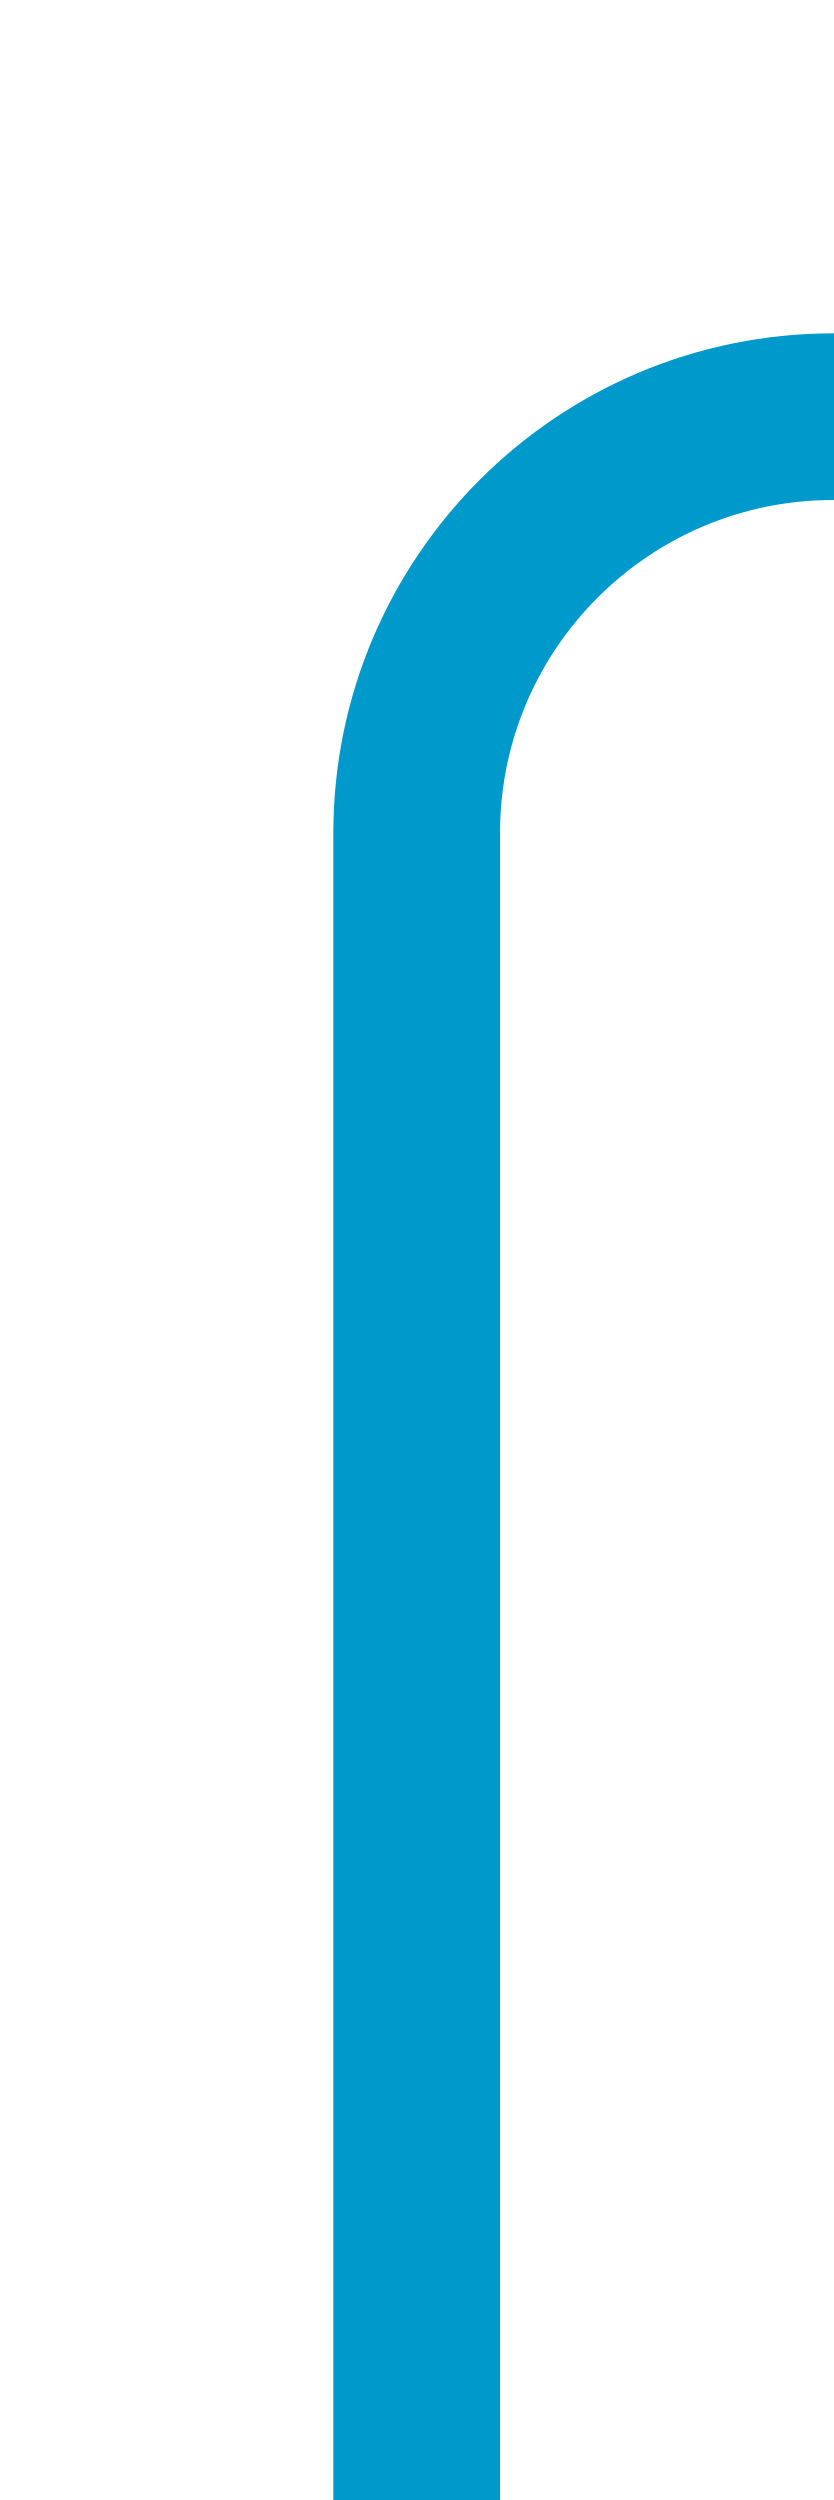
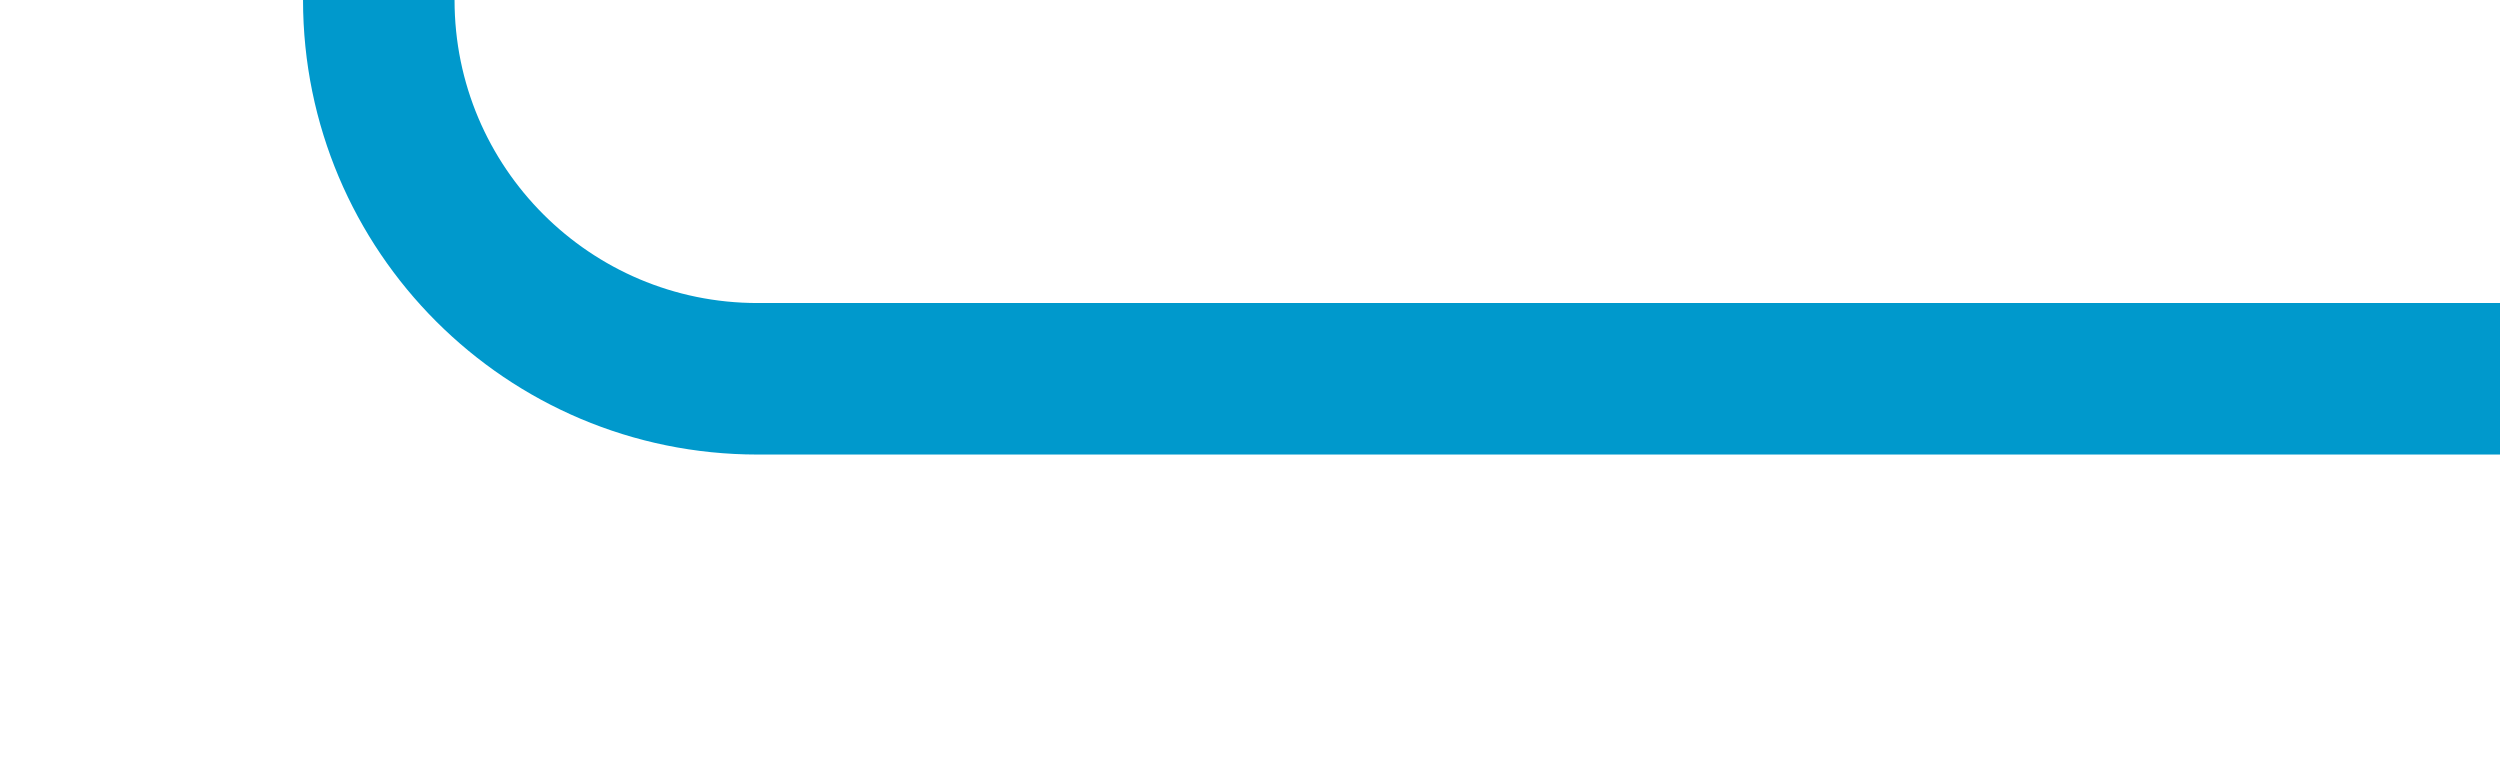
- <svg xmlns="http://www.w3.org/2000/svg" version="1.1" width="10px" height="30px" preserveAspectRatio="xMidYMin meet" viewBox="236 253  8 30">
-   <path d="M 318 224  L 318 253  A 5 5 0 0 1 313 258 L 245 258  A 5 5 0 0 0 240 263 L 240 283  " stroke-width="2" stroke="#0099cc" fill="none" />
+ <svg xmlns="http://www.w3.org/2000/svg" version="1.1" width="33px" height="10px" preserveAspectRatio="xMinYMid meet" viewBox="825 645  33 8">
+   <path d="M 817 347  L 825 347  A 5 5 0 0 1 830 352 L 830 644  A 5 5 0 0 0 835 649 L 858 649  " stroke-width="2" stroke="#0099cc" fill="none" />
</svg>
